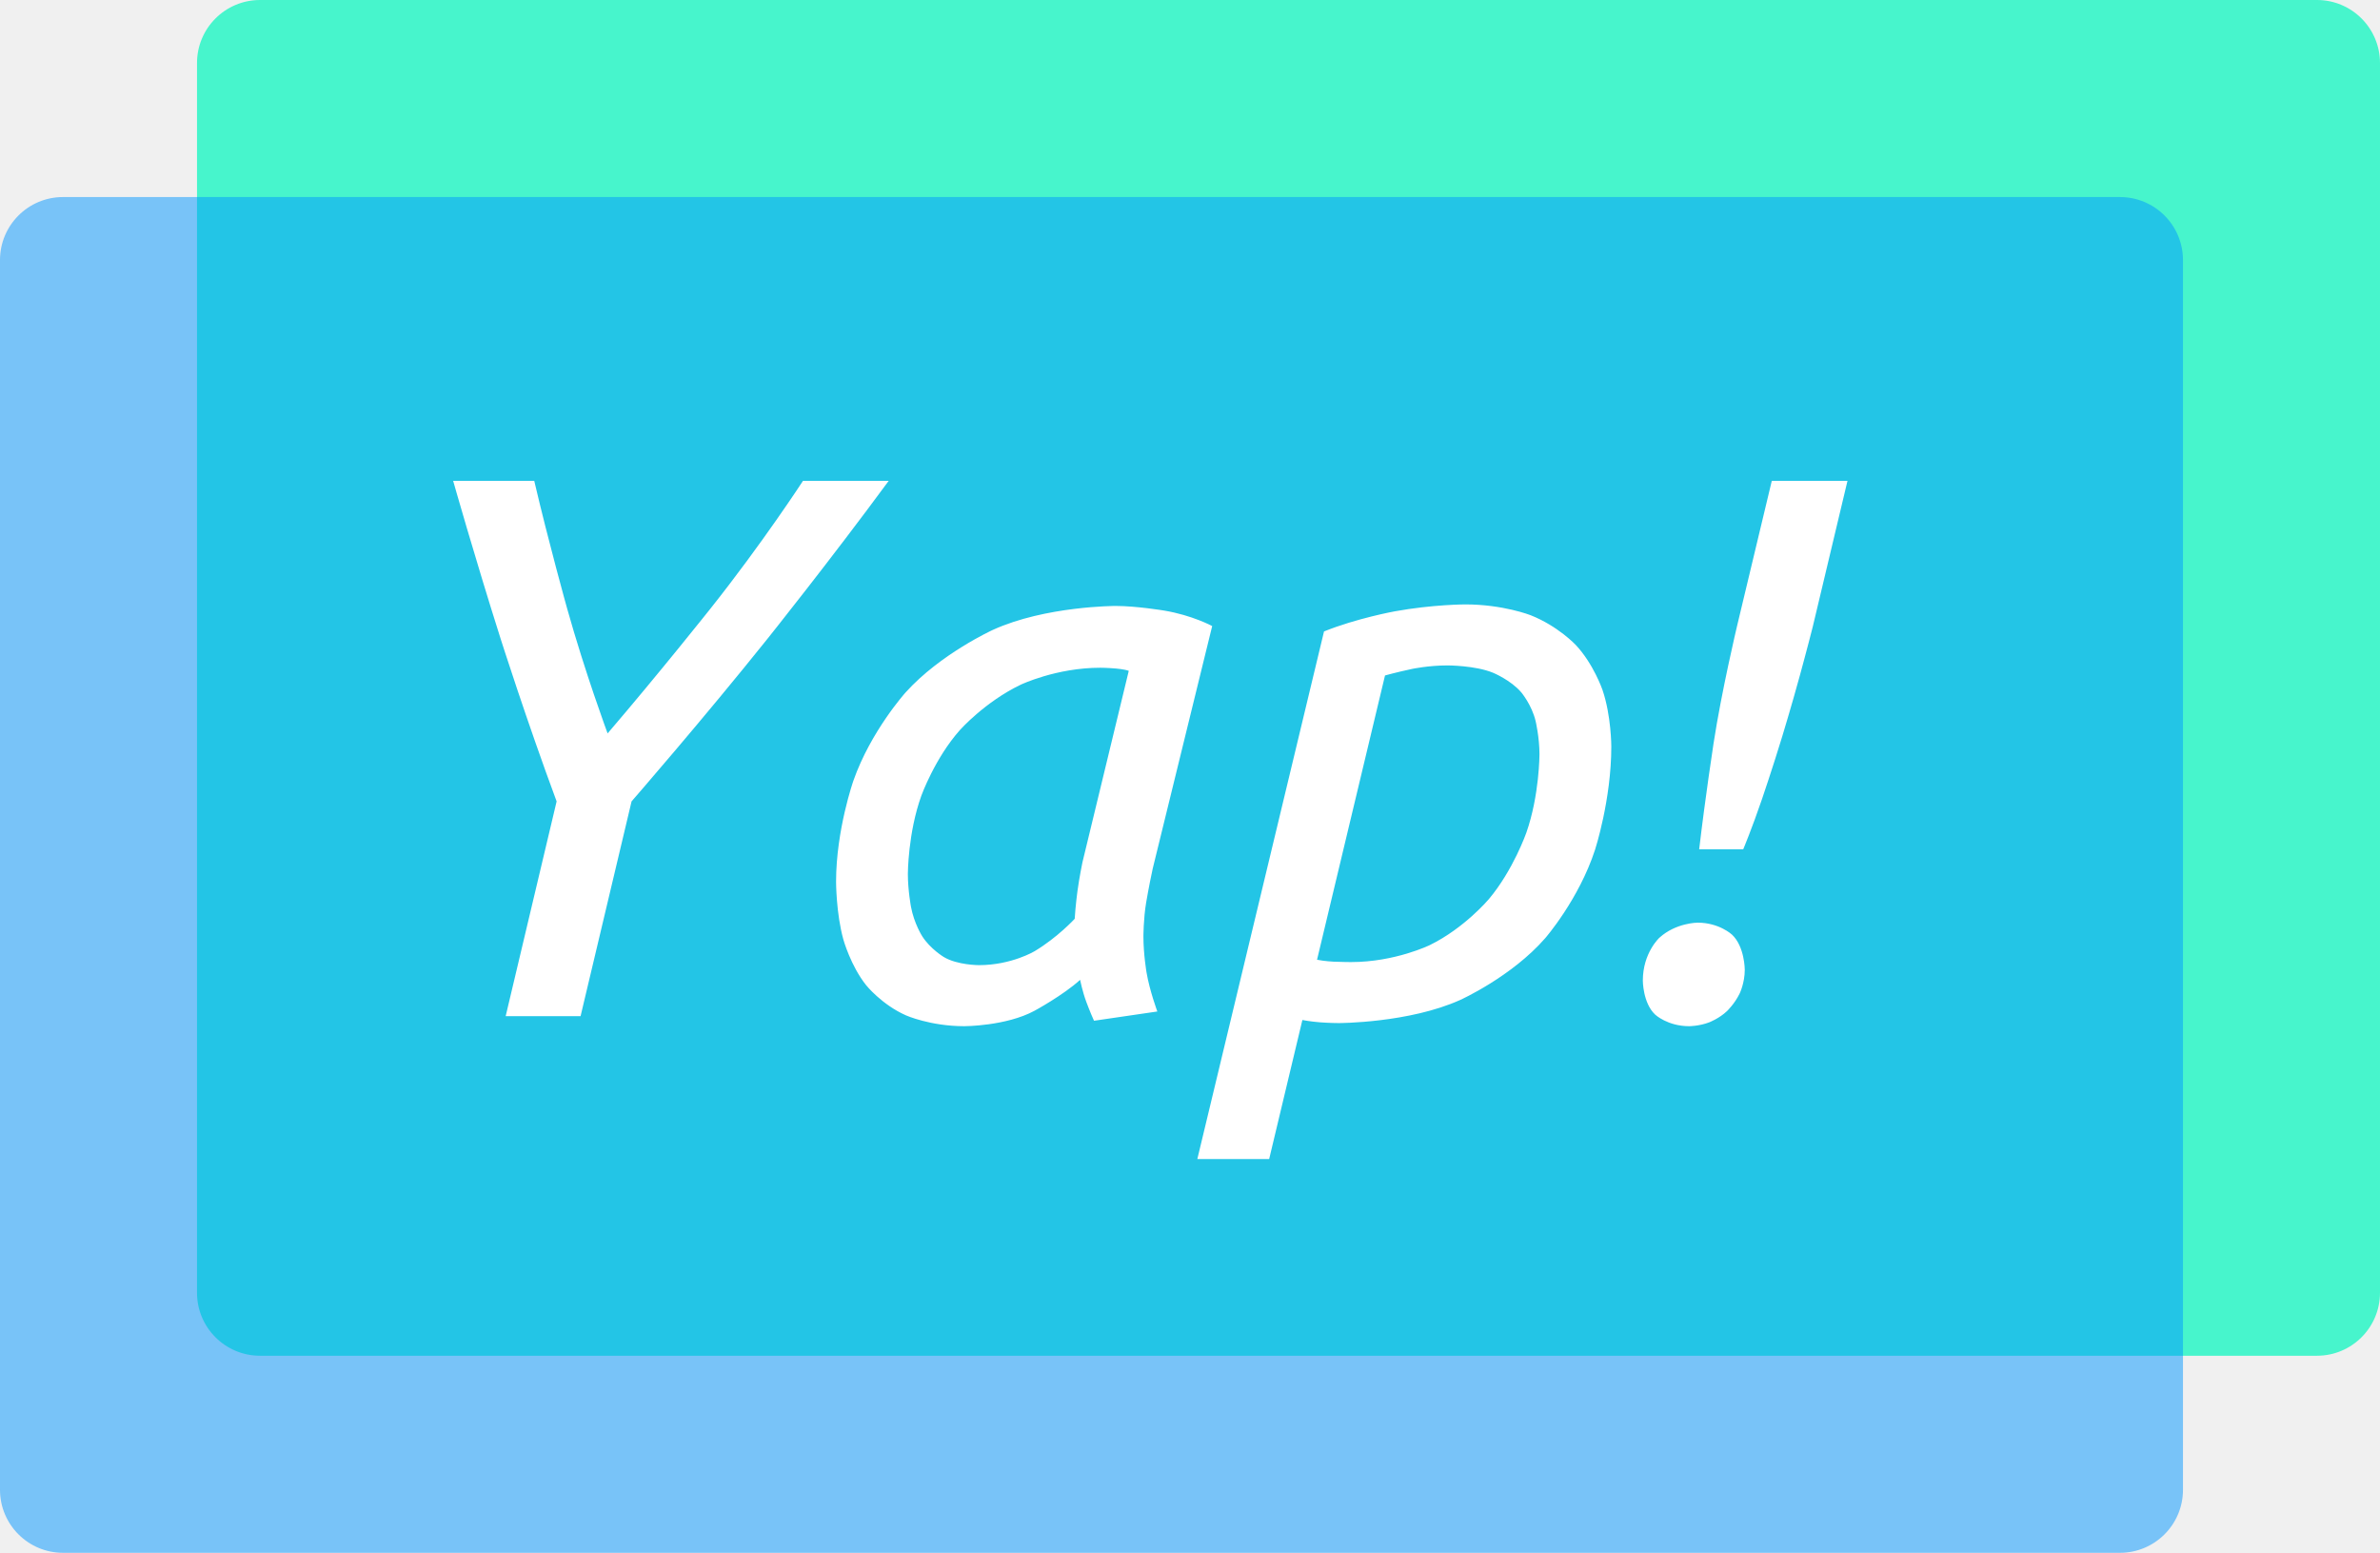
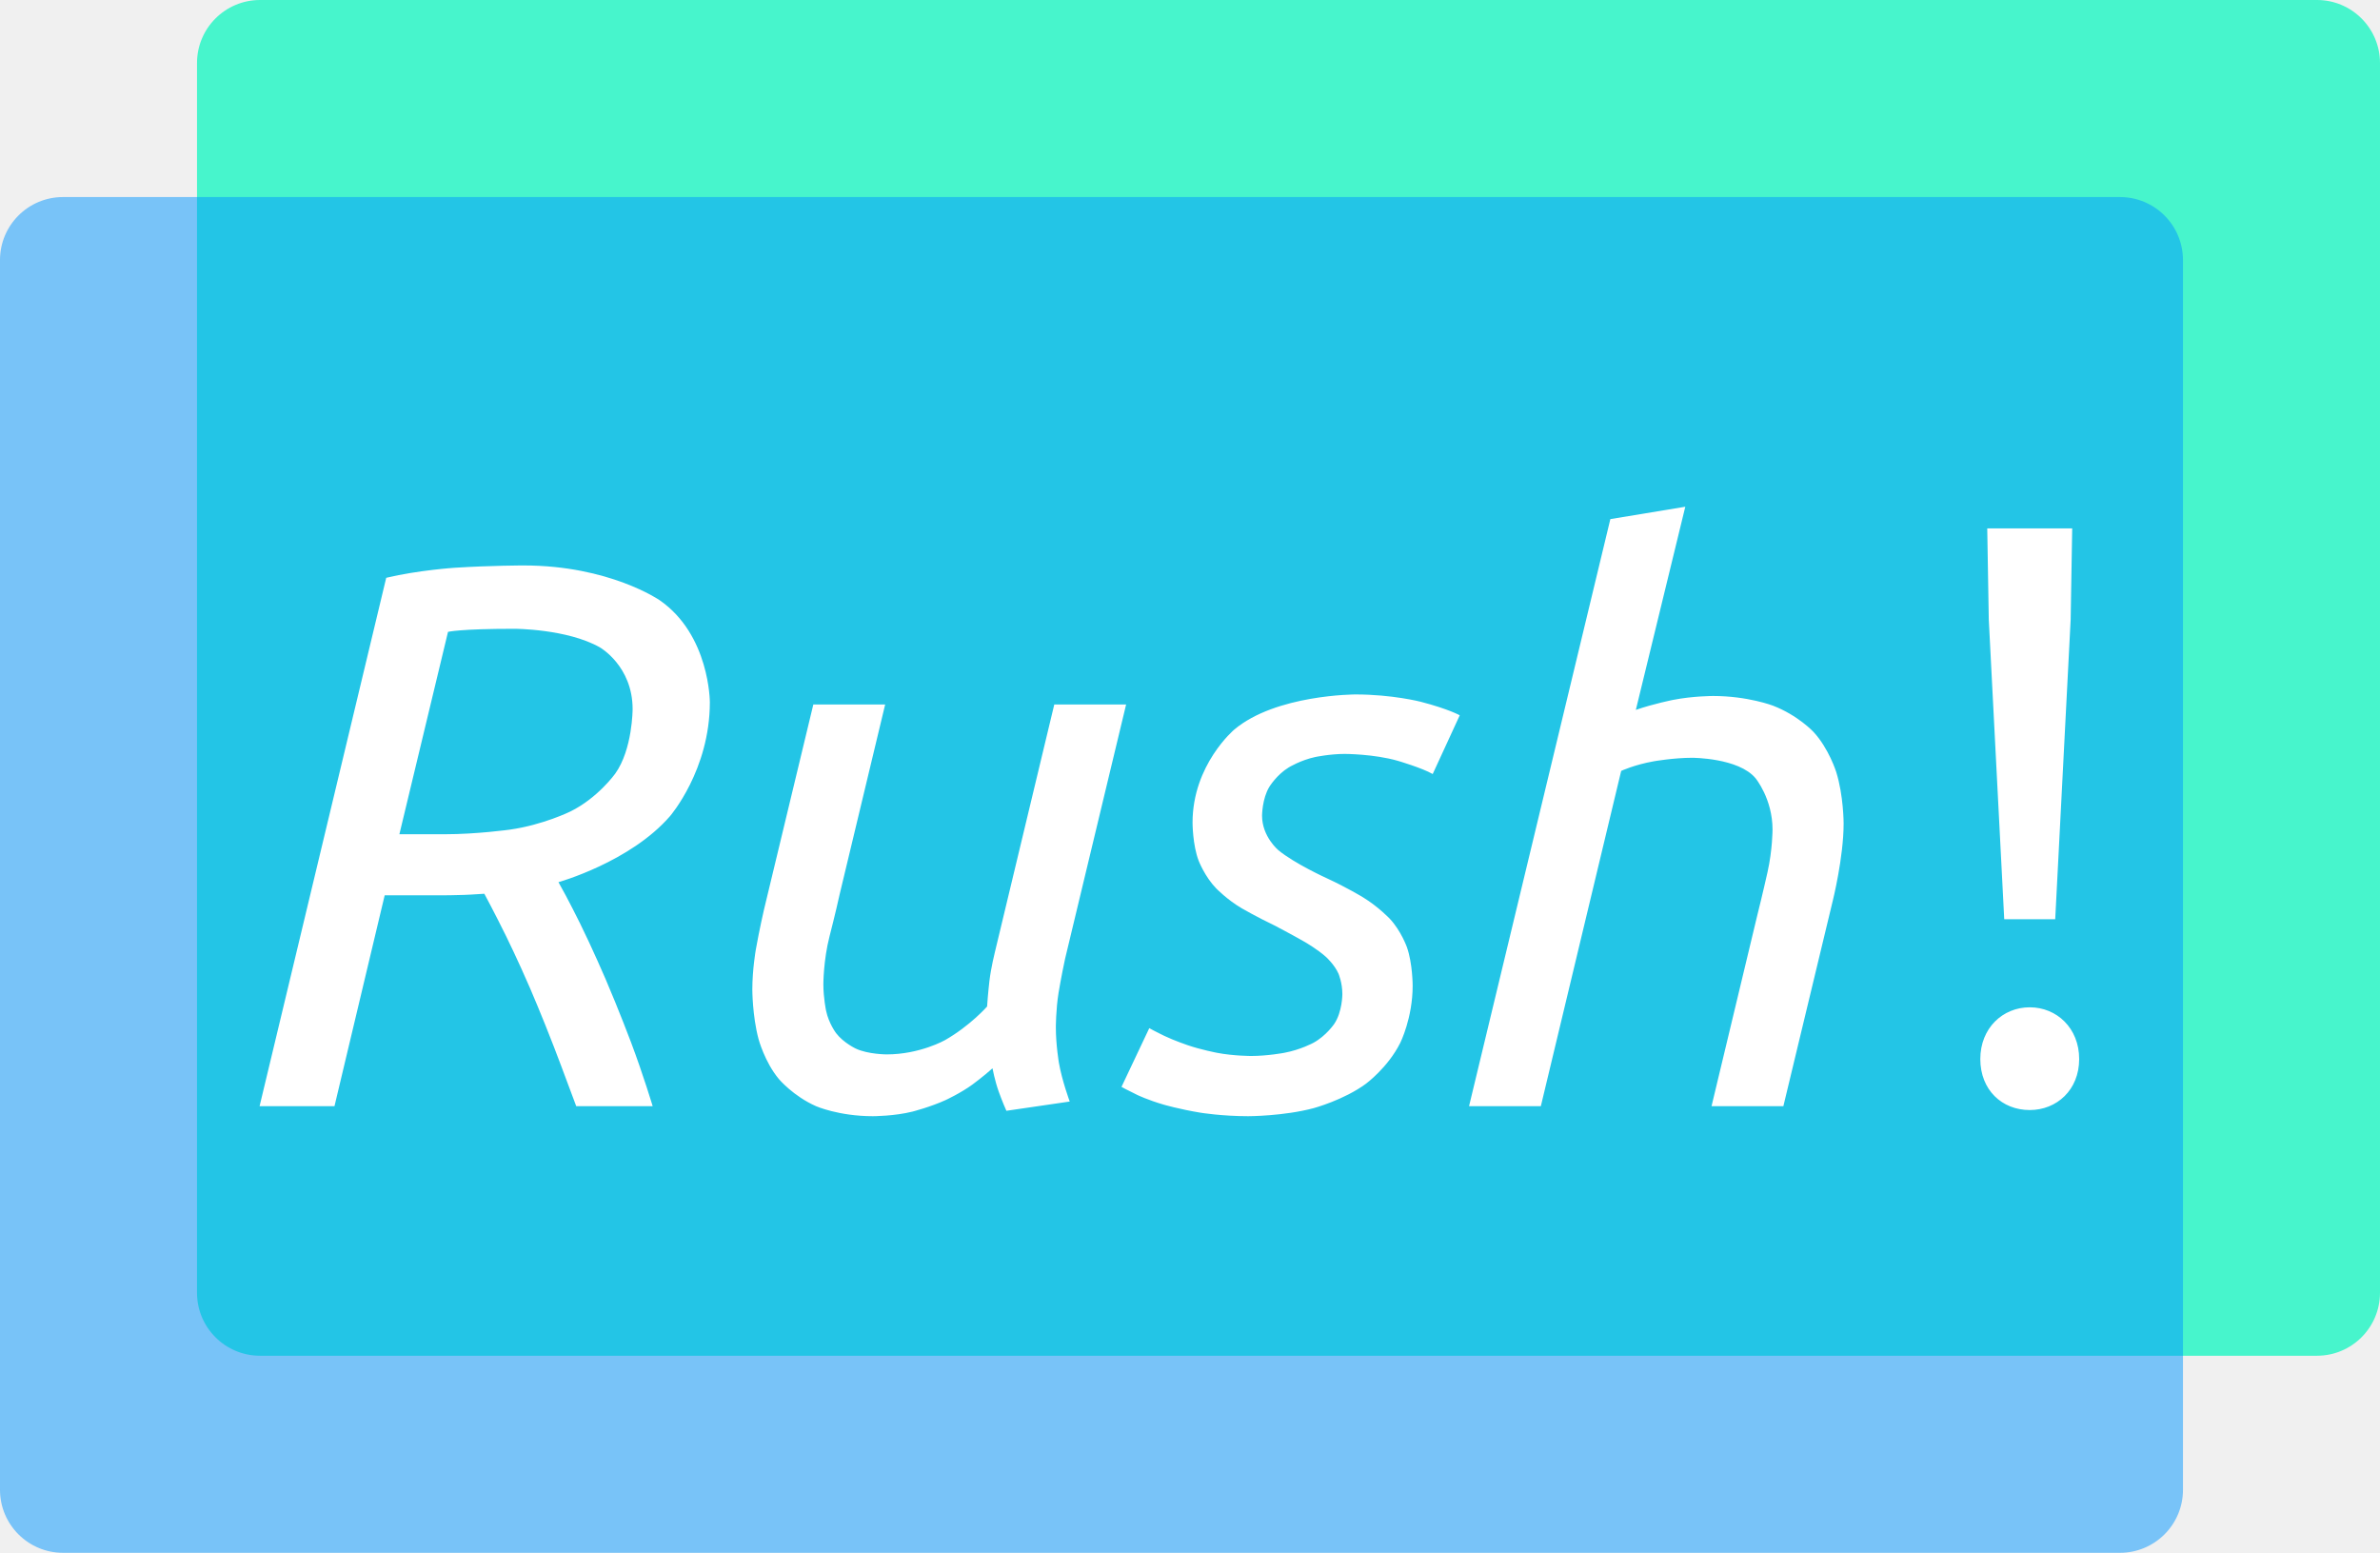
<svg xmlns="http://www.w3.org/2000/svg" width="604" height="394" viewBox="0 0 604 394" fill="none">
  <g opacity="1" transform="translate(0 0)  rotate(0 301.999 197)">
    <path id="green" fill-rule="evenodd" style="fill:#47F5CC" transform="translate(154.9981 -105)  rotate(90 172 277)" opacity="1" d="M16,554L328,554C336.84,554 344,546.84 344,538L344,16C344,7.16 336.84,0 328,0L16,0C7.16,0 0,7.16 0,16L0,538C0,546.84 7.16,554 16,554Z " />
    <path id="blue" fill-rule="evenodd" style="fill:#0095FF" transform="translate(105 -55)  rotate(90 172 277)" opacity="0.5" d="M16,554L328,554C336.84,554 344,546.84 344,538L344,16C344,7.16 336.84,0 328,0L16,0C7.16,0 0,7.16 0,16L0,538C0,546.84 7.16,554 16,554Z " />
-     <path id="文本 1" fill-rule="evenodd" style="fill:#FFFFFF" transform="translate(115 122)  rotate(0 176.928 86.044)" opacity="1" d="M28.91 32.34C33.52 48.8 39.2 64.09 39.2 64.09C52.14 49 65.37 32.34 65.37 32.34C78.6 15.68 88.79 0 88.79 0L110.54 0C95.84 19.99 79.77 40.08 79.77 40.08C63.7 60.17 45.28 81.34 45.28 81.34L32.34 135.83L13.33 135.83L26.26 81.34C18.62 60.76 12.05 40.08 12.05 40.08C5.49 19.4 0 0 0 0L20.58 0C24.3 15.88 28.91 32.34 28.91 32.34ZM327.4 93.49L316.22 93.49C317.79 80.16 319.85 66.74 319.85 66.74C321.91 53.31 325.83 36.85 325.83 36.85L334.65 0L353.86 0L345.04 37.04C343.86 41.75 341.8 49.29 341.8 49.29C339.74 56.84 337.29 64.88 337.29 64.88C334.84 72.91 332.2 80.65 332.2 80.65C329.55 88.4 327.4 93.49 327.4 93.49ZM207.09 172.09L215.52 136.81C215.52 136.81 217.48 137.2 220.03 137.4C220.03 137.4 222.58 137.59 224.73 137.59C224.73 137.59 242.57 137.59 255.6 131.71C255.6 131.71 268.64 125.83 277.16 116.03C277.16 116.03 285.69 106.23 289.8 93.59C289.8 93.59 293.92 80.95 293.92 67.42C293.92 67.42 293.92 59.58 291.67 53.02C291.67 53.02 289.41 46.45 284.9 41.65C284.9 41.65 280.4 36.85 273.44 34.1C273.44 34.1 266.48 31.36 256.88 31.36C256.88 31.36 248.64 31.36 238.94 33.12C238.94 33.12 229.24 34.89 221.01 38.22L188.86 172.09L207.09 172.09ZM180.48 32.93C180.48 32.93 173.42 31.75 168.13 31.75C168.13 31.75 150.29 31.75 136.96 37.83C136.96 37.83 123.64 43.9 114.82 53.7C114.82 53.7 106 63.5 101.59 76.05C101.59 76.05 97.18 88.59 97.18 101.72C97.18 101.72 97.18 109.76 99.04 116.42C99.04 116.42 100.9 123.09 104.82 127.99C104.82 127.99 108.74 132.89 114.91 135.63C114.91 135.63 121.09 138.38 129.71 138.38C129.71 138.38 140.3 138.38 147.55 134.46C147.55 134.46 154.8 130.54 159.11 126.62C159.11 126.62 159.7 129.56 160.68 132.2C160.68 132.2 161.66 134.85 162.64 137L178.71 134.65C178.71 134.65 176.75 129.36 175.97 124.75C175.97 124.75 175.18 120.15 175.18 115.64C175.18 115.64 175.18 111.13 175.87 107.02C175.87 107.02 176.56 102.9 177.54 98.39L192.63 36.85C192.63 36.85 187.53 34.1 180.48 32.93ZM272.36 89.28C272.36 89.28 269.03 98.78 262.85 106.13C262.85 106.13 256.68 113.48 247.86 117.8C247.86 117.8 239.04 122.11 227.87 122.11C227.87 122.11 225.71 122.11 223.46 122.01C223.46 122.01 221.2 121.91 219.24 121.52L236.49 49.39C236.49 49.39 239.24 48.61 243.35 47.73C243.35 47.73 247.47 46.84 252.37 46.84C252.37 46.84 259.42 46.84 263.93 48.71C263.93 48.71 268.44 50.57 271.09 53.7C271.09 53.7 273.73 56.84 274.71 60.96C274.71 60.96 275.69 65.07 275.69 69.38C275.69 69.38 275.69 79.77 272.36 89.28ZM168.23 47.63C168.23 47.63 170.48 47.82 171.46 48.22L159.7 96.82C159.7 96.82 158.92 100.55 158.43 104.17C158.43 104.17 157.94 107.8 157.74 111.13C157.74 111.13 153.43 115.84 147.55 119.36C147.55 119.36 141.67 122.89 133.44 122.89C133.44 122.89 127.95 122.89 124.52 120.83C124.52 120.83 121.09 118.78 119.03 115.54C119.03 115.54 116.97 112.31 116.19 108.09C116.19 108.09 115.4 103.88 115.4 99.76C115.4 99.76 115.4 89.38 118.83 79.87C118.83 79.87 122.26 70.36 128.63 63.21C128.63 63.21 135 56.06 144.02 51.74C144.02 51.74 153.04 47.43 164.21 47.43C164.21 47.43 165.97 47.43 168.23 47.63ZM318.77 137.4C318.77 137.4 321.32 136.42 323.28 134.55C323.28 134.55 325.24 132.69 326.51 130.05C326.51 130.05 327.79 127.4 327.79 124.07C327.79 124.07 327.79 118.19 324.55 115.15C324.55 115.15 321.32 112.11 315.83 112.11C315.83 112.11 310.34 112.11 306.13 115.93C306.13 115.93 301.92 119.76 301.92 126.81C301.92 126.81 301.92 132.5 305.05 135.44C305.05 135.44 308.19 138.38 313.68 138.38C313.68 138.38 316.22 138.38 318.77 137.4Z" />
+     <path id="Rush" fill-rule="evenodd" style="fill:#FFFFFF" transform="translate(65.876 128.576)  rotate(0 230.888 77.322)" opacity="1" d="M399.25 99.96L386.71 152.1L368.48 152.1L380.04 103.88C381.42 98.39 382.69 92.71 382.69 92.71C383.96 87.02 383.96 81.93 383.96 81.93C383.96 74.09 379.65 68.89 379.65 68.89C375.34 63.7 363.58 63.7 363.58 63.7C358.88 63.7 353.88 64.58 353.88 64.58C348.88 65.46 345.55 67.03 345.55 67.03L325.16 152.1L306.94 152.1L342.8 3.14L361.82 0L349.27 51.55C353.78 49.98 358.78 49 358.78 49C363.78 48.02 368.87 48.02 368.87 48.02C377.69 48.02 384.06 50.47 384.06 50.47C390.43 52.92 394.35 57.13 394.35 57.13C398.27 61.35 400.13 67.33 400.13 67.33C402 73.3 402 80.36 402 80.36C402 88.98 399.25 99.96 399.25 99.96ZM438.84 28.62L442.76 104.66L455.7 104.66L459.62 28.62L460.01 5.49L438.45 5.49L438.84 28.62ZM0 152.1L19.01 152.1L31.75 98.59L46.84 98.59C46.84 98.59 49.39 98.59 51.94 98.49C51.94 98.49 54.49 98.39 57.04 98.2C57.04 98.2 59.58 102.9 62.62 109.07C62.62 109.07 65.66 115.25 68.7 122.3C68.7 122.3 71.74 129.36 74.68 137C74.68 137 77.62 144.65 80.36 152.1L99.76 152.1C99.76 152.1 97.41 144.26 94.28 135.93C94.28 135.93 91.14 127.6 87.81 119.85C87.81 119.85 84.48 112.11 81.34 105.74C81.34 105.74 78.2 99.37 75.85 95.26C75.85 95.26 94.08 90.16 104.17 78.5C104.17 78.5 114.27 66.84 114.27 49.59C114.27 49.59 114.27 32.54 101.53 23.72C101.53 23.72 88.79 14.9 67.03 14.9C67.03 14.9 58.8 14.9 49.59 15.48C49.59 15.48 40.38 16.07 32.14 18.03L0 152.1ZM64.68 30.97C50.76 30.97 47.82 31.75 47.82 31.75L35.48 83.1L47.04 83.1C55.08 83.1 63.5 81.93 63.5 81.93C71.93 80.75 78.89 77.32 78.89 77.32C85.85 73.89 90.26 67.72 90.26 67.72C94.67 61.54 94.67 51.35 94.67 51.35C94.67 40.38 86.34 35.67 86.34 35.67C78.01 30.97 64.68 30.97 64.68 30.97ZM238.34 89.87C238.34 89.87 239.9 93.88 242.75 96.82C242.75 96.82 245.59 99.76 249.31 101.92C249.31 101.92 253.04 104.08 257.54 106.23C257.54 106.23 262.05 108.58 265.29 110.45C265.29 110.45 268.52 112.31 270.68 114.27C270.68 114.27 272.83 116.23 273.81 118.48C273.81 118.48 274.79 120.74 274.79 123.68C274.79 123.68 274.79 128.18 272.73 131.22C272.73 131.22 270.68 134.26 267.44 136.02C267.44 136.02 264.21 137.79 259.99 138.57C259.99 138.57 255.78 139.36 251.66 139.36C251.66 139.36 247.16 139.36 243.04 138.57C243.04 138.57 238.92 137.79 235.49 136.61C235.49 136.61 232.06 135.44 229.61 134.26C229.61 134.26 227.16 133.08 225.79 132.3L218.74 147.2C218.74 147.2 220.11 147.98 222.75 149.25C222.75 149.25 225.4 150.53 229.42 151.7C229.42 151.7 233.44 152.88 238.83 153.76C238.83 153.76 244.22 154.64 250.88 154.64C250.88 154.64 259.9 154.64 267.54 152.59C267.54 152.59 275.18 150.53 280.77 146.41C280.77 146.41 286.36 142.3 289.49 136.02C289.49 136.02 292.63 129.75 292.63 121.52C292.63 121.52 292.63 115.84 291.16 111.72C291.16 111.72 289.69 107.6 286.85 104.57C286.85 104.57 284 101.53 279.99 99.08C279.99 99.08 275.97 96.63 270.87 94.28C270.87 94.28 262.64 90.55 258.52 87.12C258.52 87.12 254.41 83.69 254.41 78.4C254.41 78.4 254.41 74.09 256.27 71.05C256.27 71.05 258.13 68.01 261.17 66.15C261.17 66.15 264.21 64.29 267.93 63.5C267.93 63.5 271.66 62.72 275.38 62.72C275.38 62.72 282.83 62.72 288.9 64.48C288.9 64.48 294.98 66.25 297.72 67.82L304.58 52.92C304.58 52.92 301.84 51.35 294.69 49.49C294.69 49.49 287.53 47.63 278.12 47.63C278.12 47.63 257.94 47.63 247.35 56.55C247.35 56.55 236.77 65.46 236.77 80.16C236.77 80.16 236.77 85.85 238.34 89.87ZM141.22 152.1C135.44 149.55 131.81 145.24 131.81 145.24C128.18 140.92 126.62 135.04 126.62 135.04C125.05 129.16 125.05 122.5 125.05 122.5C125.05 117.4 125.93 112.41 125.93 112.41C126.81 107.41 127.99 102.31 127.99 102.31L140.53 50.18L158.76 50.18L147.2 98.39C146.22 102.9 144.65 108.98 144.65 108.98C143.08 115.05 143.08 121.13 143.08 121.13C143.08 124.66 143.77 127.89 143.77 127.89C144.45 131.12 146.31 133.57 146.31 133.57C148.18 136.02 151.31 137.49 151.31 137.49C154.45 138.96 159.15 138.96 159.15 138.96C167.58 138.96 173.95 135.34 173.95 135.34C180.32 131.71 184.63 126.81 184.63 126.81C184.83 123.68 185.22 120.34 185.22 120.34C185.61 117.01 186.59 113.09 186.59 113.09L201.68 50.18L219.91 50.18L204.43 114.66C203.45 119.17 202.76 123.38 202.76 123.38C202.08 127.6 202.08 132.1 202.08 132.1C202.08 136.61 202.86 141.12 202.86 141.12C203.64 145.63 205.6 150.92 205.6 150.92L189.53 153.27C188.55 151.12 187.57 148.37 187.57 148.37C186.59 145.63 186 142.49 186 142.49C183.85 144.45 180.91 146.61 180.91 146.61C177.97 148.76 174.15 150.53 174.15 150.53C170.32 152.29 165.72 153.47 165.72 153.47C161.11 154.64 155.62 154.64 155.62 154.64C147 154.64 141.22 152.1 141.22 152.1ZM436.69 140.14C436.69 132.3 442.37 127.01 449.23 127.01C456.09 127.01 461.78 132.3 461.78 140.14C461.78 147.98 456.09 153.08 449.23 153.08C442.18 153.08 436.69 147.98 436.69 140.14Z" />
  </g>
</svg>
